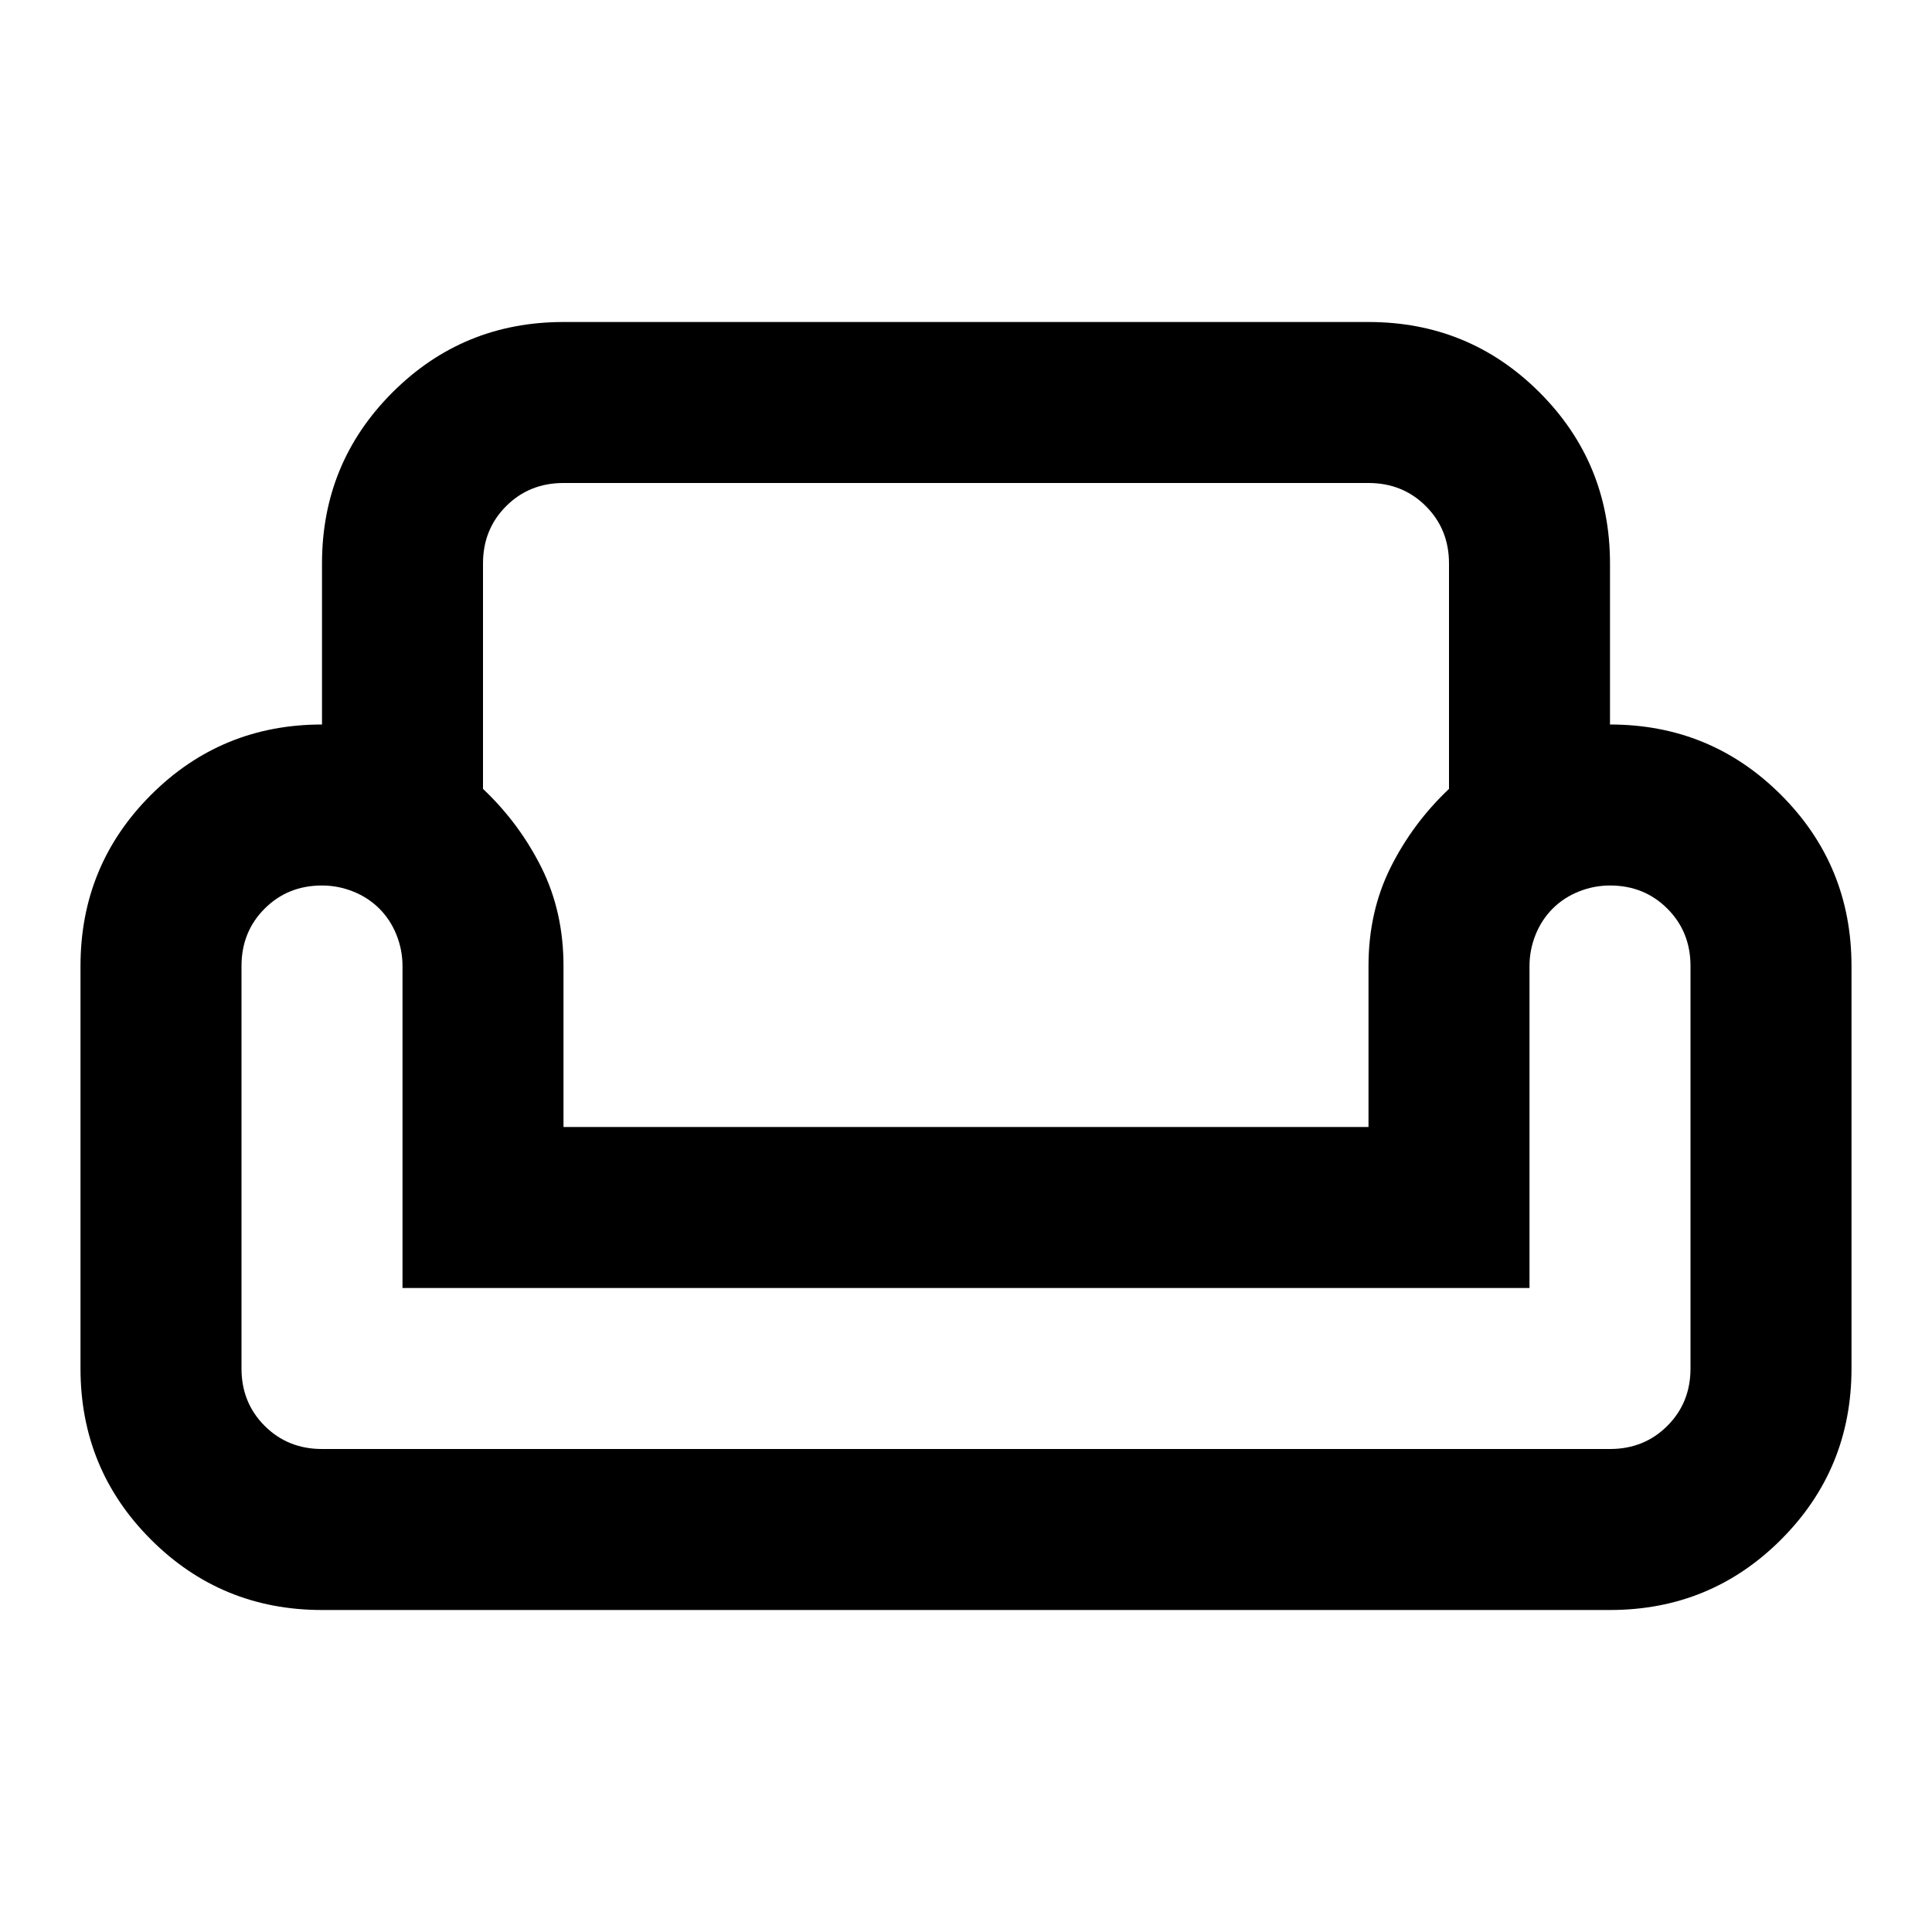
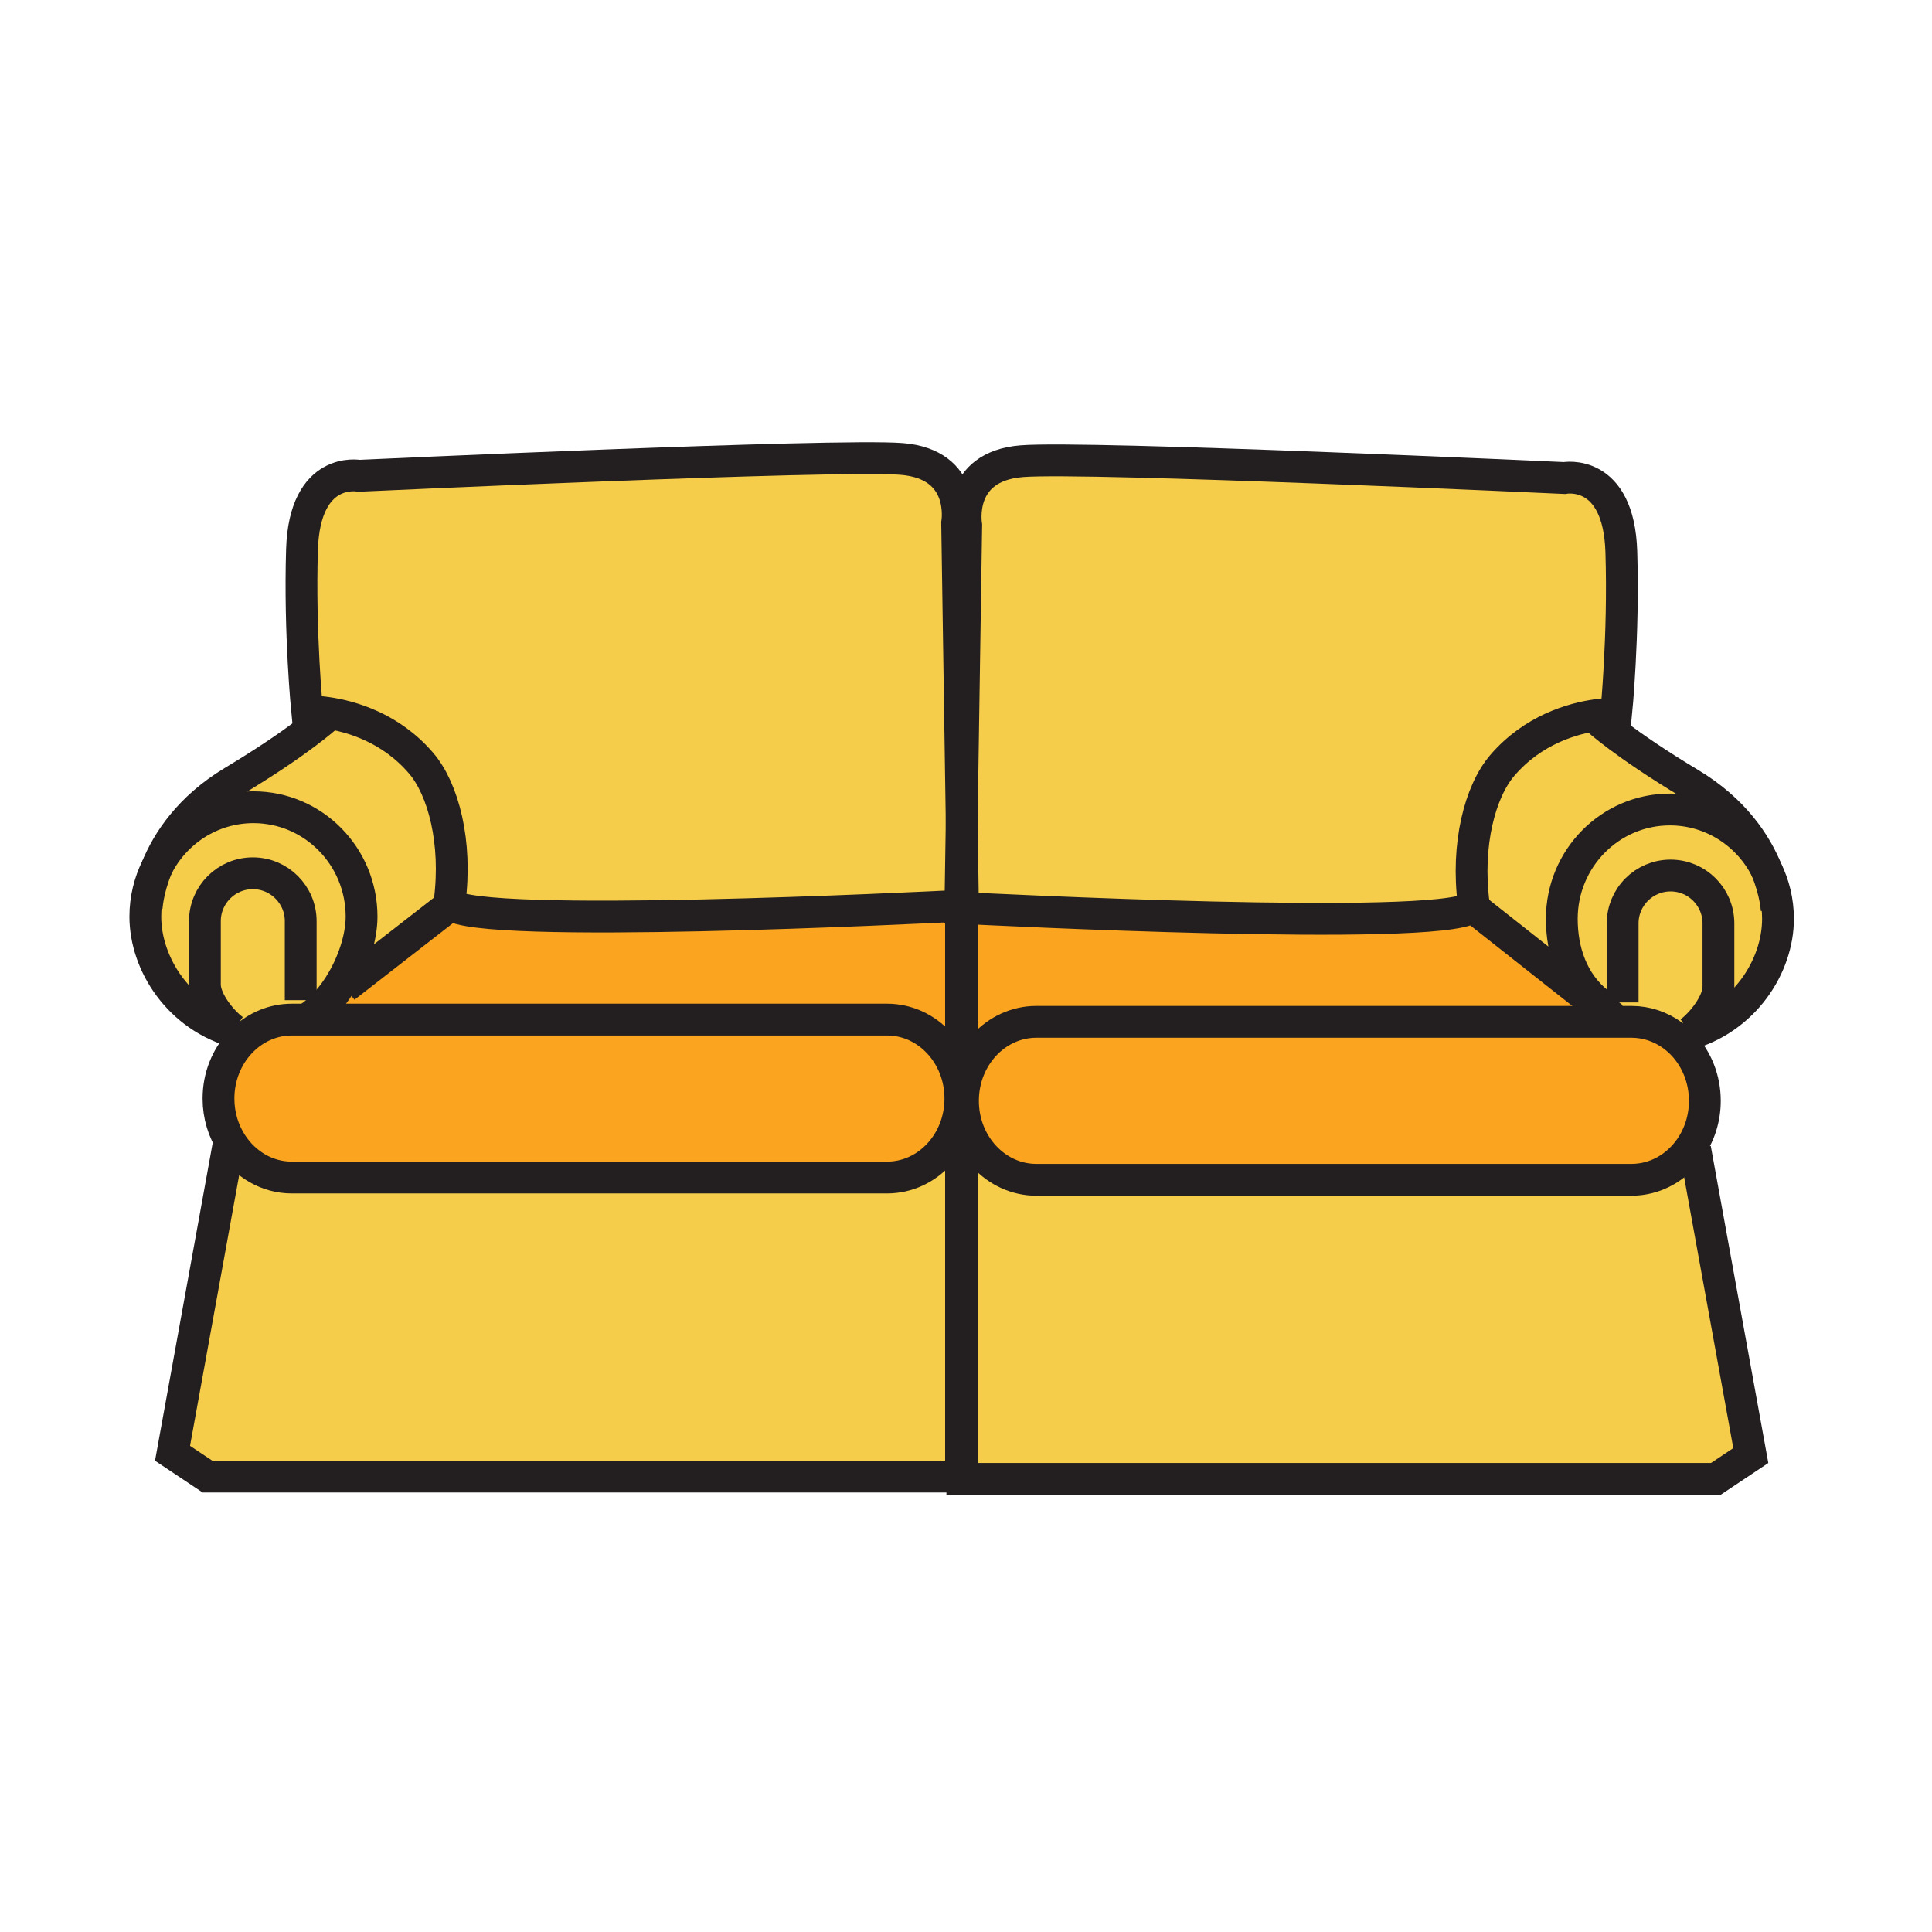
- <svg xmlns="http://www.w3.org/2000/svg" height="24" viewBox="0 -960 960 960" width="24">
-   <path d="M160-680q0-50 35-85t85-35h400q50 0 85 35t35 85v80q50 0 85 35t35 85v200q0 50-35 85t-85 35H160q-50 0-85-35t-35-85v-200q0-50 35-85t85-35v-80Zm80 0v112q18 17 29 39t11 49v80h400v-80q0-27 11-49t29-39v-112q0-17-11.5-28.5T680-720H280q-17 0-28.5 11.5T240-680Zm520 360H200v-160q0-8-3-15.5t-8.5-13q-5.5-5.5-13-8.5t-15.5-3q-17 0-28.5 11.5T120-480v200q0 17 11.5 28.5T160-240h640q17 0 28.5-11.5T840-280v-200q0-17-11.5-28.5T800-520q-8 0-15.5 3t-13 8.5q-5.5 5.5-8.5 13t-3 15.5v160Zm-280 0Zm0 80Zm0-160Z" />
+ <svg xmlns="http://www.w3.org/2000/svg" width="850.394" height="850.394" viewBox="0 0 850.394 850.394" overflow="visible">
+   <path d="M648.68 399.62l54.431 42.95L710 448v1.77H456.16c-17.84 0-32.3 15.57-32.3 34.761h-.28v-81.49h-.57v-1l.12-2.4c10.29.53 208.48 10.58 224.53-.1l1.02.079z" fill="#faa41f" />
+   <path d="M777.55 382.83c3.24 6.5 5.061 13.85 5.061 21.63 0 20.83-14.811 44.17-40.46 51.01l-5.971.24c-5.16-3.75-11.37-5.94-18.06-5.94H710V448l-6.89-5.43.67-.851c-11.83-9.229-16.34-23.38-16.34-37.26 0-26.6 21.31-48.15 47.579-48.15 18.601.001 34.701 10.791 42.531 26.521z" fill="#f6cc4b" />
+   <path d="M750.41 484.53c0 7.8-2.38 15-6.41 20.8-5.89 8.479-15.29 13.97-25.88 13.97H456.16c-17.84 0-32.3-15.569-32.3-34.77 0-19.19 14.46-34.761 32.3-34.761h261.96c6.689 0 12.899 2.19 18.06 5.94a33.06 33.06 0 0 1 4.78 4.24c5.84 6.291 9.45 14.991 9.45 24.581z" fill="#faa41f" />
+   <path d="M687.44 404.46c0 13.88 4.51 28.03 16.34 37.26l-.67.851-54.431-42.95-1.02-.08c.74-.5 1.1-1.04 1.02-1.63-3.42-26.22 2.811-49.62 12.551-60.98 13.529-15.79 31.029-20.67 41.38-22.16l.22 1.64s12.02 11.09 41.03 28.5c19.449 11.67 29 26.48 33.689 37.92-7.83-15.73-23.93-26.52-42.53-26.52-26.269-.001-47.579 21.549-47.579 48.149z" fill="#f6cc4b" />
+   <path d="M422.72 399.62s.14.01.41.02l-.12 2.4v81.5h-.29c0-19.2-14.45-34.76-32.29-34.76H136V448c5.13-3.42 9.67-8.45 13.34-14.2l2.4.72 46.16-35.899.52-.48c11.53 11.14 207.65 1.39 224.31.54l-.01.939z" fill="#faa41f" />
+   <path d="M104.44 454.47c-25.65-6.84-40.47-30.17-40.47-51 0-7.8 1.84-15.18 5.1-21.69 7.83-15.71 23.92-26.47 42.49-26.47 26.28 0 47.59 21.56 47.59 48.16 0 9.25-3.7 20.77-9.81 30.33-3.67 5.75-8.21 10.78-13.34 14.2v.78h-7.54c-8.08 0-15.47 3.189-21.13 8.479l-2.89-2.789z" fill="#f6cc4b" />
+   <path d="M111.56 355.31c-18.57 0-34.66 10.76-42.49 26.47 4.68-11.43 14.23-26.21 33.66-37.87 29.01-17.4 41.03-28.49 41.03-28.49l.25-1.64c10.35 1.5 27.83 6.38 41.35 22.15 9.74 11.36 15.96 34.76 12.54 60.98-.06.44.12.85.52 1.23l-.52.48-46.16 35.899-2.4-.72c6.11-9.56 9.81-21.08 9.81-30.33 0-26.599-21.31-48.159-47.59-48.159z" fill="#f6cc4b" />
+   <path d="M390.43 448.78c17.84 0 32.29 15.56 32.29 34.76s-14.45 34.76-32.29 34.76H128.46c-10.87 0-20.48-5.78-26.33-14.64-3.76-5.68-5.96-12.62-5.96-20.12 0-9.6 3.61-18.29 9.46-24.58.55-.59 1.11-1.16 1.7-1.7 5.66-5.29 13.05-8.479 21.13-8.479h261.97z" fill="#faa41f" />
+   <path d="M423.01 483.54v166.4H91.33l-15.39-10.26 24.51-135.06 1.68-.96c5.85 8.859 15.46 14.64 26.33 14.64h261.97c17.84 0 32.29-15.56 32.29-34.76h.29zM746.13 505.62l24.51 135.06-15.38 10.261H423.58V484.53h.28c0 19.2 14.46 34.77 32.3 34.77h261.96c10.59 0 19.99-5.49 25.88-13.97l2.13.29zM423.86 398.62l-.56-36.92 1.99-130.49s-4.56-25.93 24.51-28.21c29.061-2.28 238.78 7.41 238.78 7.41s23.939-4.56 25.07 32.49c1.149 37.04-2.271 71.23-2.271 71.23s-3.43-.13-8.77.64c-10.351 1.49-27.851 6.37-41.38 22.16-9.74 11.36-15.971 34.76-12.551 60.98.08.59-.279 1.13-1.02 1.63-16.05 10.68-214.24.63-224.53.1-.27-.01-.41-.02-.41-.02l.01-.94 1.132-.06z" fill="#f6cc4b" />
+   <path d="M421.3 230.22l2 131.48-.57 36.98c-16.66.85-212.78 10.6-224.31-.54-.4-.38-.58-.79-.52-1.23 3.42-26.22-2.8-49.62-12.54-60.98-13.52-15.77-31-20.65-41.35-22.15-5.35-.77-8.8-.64-8.8-.64s-3.42-34.2-2.28-71.24c1.14-37.04 25.08-32.48 25.08-32.48s209.72-9.69 238.78-7.41c29.07 2.28 24.51 28.21 24.51 28.21z" fill="#f6cc4b" />
+   <g fill="none" stroke="#231f20" stroke-width="14">
+     <path d="M422.73 398.68l1.13-.06-.56-36.92-2-131.48s4.56-25.93-24.51-28.21c-29.06-2.28-238.78 7.41-238.78 7.41s-23.94-4.56-25.08 32.48c-1.14 37.04 2.28 71.24 2.28 71.24s3.45-.13 8.8.64c10.35 1.5 27.83 6.38 41.35 22.15 9.74 11.36 15.96 34.76 12.54 60.98-.06.44.12.85.52 1.23 11.53 11.14 207.65 1.39 224.31.54zM422.72 483.54c0 19.2-14.45 34.76-32.29 34.76H128.46c-10.87 0-20.48-5.78-26.33-14.64-3.76-5.68-5.96-12.62-5.96-20.12 0-9.6 3.61-18.29 9.46-24.58.55-.59 1.11-1.16 1.7-1.7 5.66-5.29 13.05-8.479 21.13-8.479h261.97c17.84-.001 32.29 15.559 32.29 34.759z" />
+     <path d="M100.45 504.62L75.94 639.68l15.39 10.26h331.68v-247.9M102.73 453.33c-5.23-3.83-12.54-12.96-12.54-19.94v-27.93c0-11.64 9.44-21.08 21.09-21.08 5.82 0 11.09 2.36 14.9 6.18 3.82 3.81 6.18 9.08 6.18 14.9v34.771" />
+     <path d="M104.44 454.47c-25.65-6.84-40.47-30.17-40.47-51 0-7.8 1.84-15.18 5.1-21.69 7.83-15.71 23.92-26.47 42.49-26.47 26.28 0 47.59 21.56 47.59 48.16 0 9.25-3.7 20.77-9.81 30.33-3.67 5.75-8.21 10.78-13.34 14.2M197.9 398.62l-46.16 35.9" />
+     <path d="M64.55 399.76s.25-7.6 4.52-17.98c4.68-11.43 14.23-26.21 33.66-37.87 29.01-17.4 41.03-28.49 41.03-28.49M423.13 399.64c-.27-.01-.41-.02-.41-.02l.01-.94.57-36.98 1.99-130.49s-4.56-25.93 24.51-28.21c29.061-2.28 238.78 7.41 238.78 7.41s23.939-4.56 25.07 32.49c1.149 37.04-2.271 71.23-2.271 71.23s-3.43-.13-8.77.64c-10.351 1.49-27.851 6.37-41.38 22.16-9.74 11.36-15.971 34.76-12.551 60.98.08.59-.279 1.13-1.02 1.63-16.048 10.68-214.238.63-224.528.1zM423.86 484.53c0 19.2 14.46 34.77 32.3 34.77h261.96c10.59 0 19.99-5.49 25.88-13.97 4.03-5.8 6.41-13 6.41-20.8 0-9.59-3.61-18.29-9.45-24.58a33.114 33.114 0 0 0-4.78-4.24c-5.16-3.75-11.37-5.94-18.06-5.94H456.16c-17.84 0-32.3 15.57-32.3 34.76z" />
+     <path d="M746.13 505.62l24.51 135.06-15.38 10.26H423.58V403.04M743.86 454.33c5.229-3.84 12.529-12.97 12.529-19.95v-27.93c0-11.64-9.43-21.08-21.069-21.08-5.82 0-11.101 2.36-14.91 6.17a21.018 21.018 0 0 0-6.18 14.91v34.77" />
+     <path d="M742.15 455.47c25.649-6.84 40.46-30.18 40.46-51.01 0-7.78-1.82-15.13-5.061-21.63-7.83-15.73-23.93-26.52-42.53-26.52-26.27 0-47.579 21.55-47.579 48.15 0 13.88 4.51 28.03 16.34 37.26.79.62 1.62 1.21 2.47 1.78M648.68 399.62l54.43 42.95L710 448" />
+     <path d="M782.04 400.76s-.25-7.59-4.49-17.93c-4.689-11.44-14.24-26.25-33.689-37.92-29.011-17.41-41.03-28.5-41.03-28.5" />
+   </g>
+   <path fill="none" d="M0 0h850.394v850.394H0z" />
</svg>
